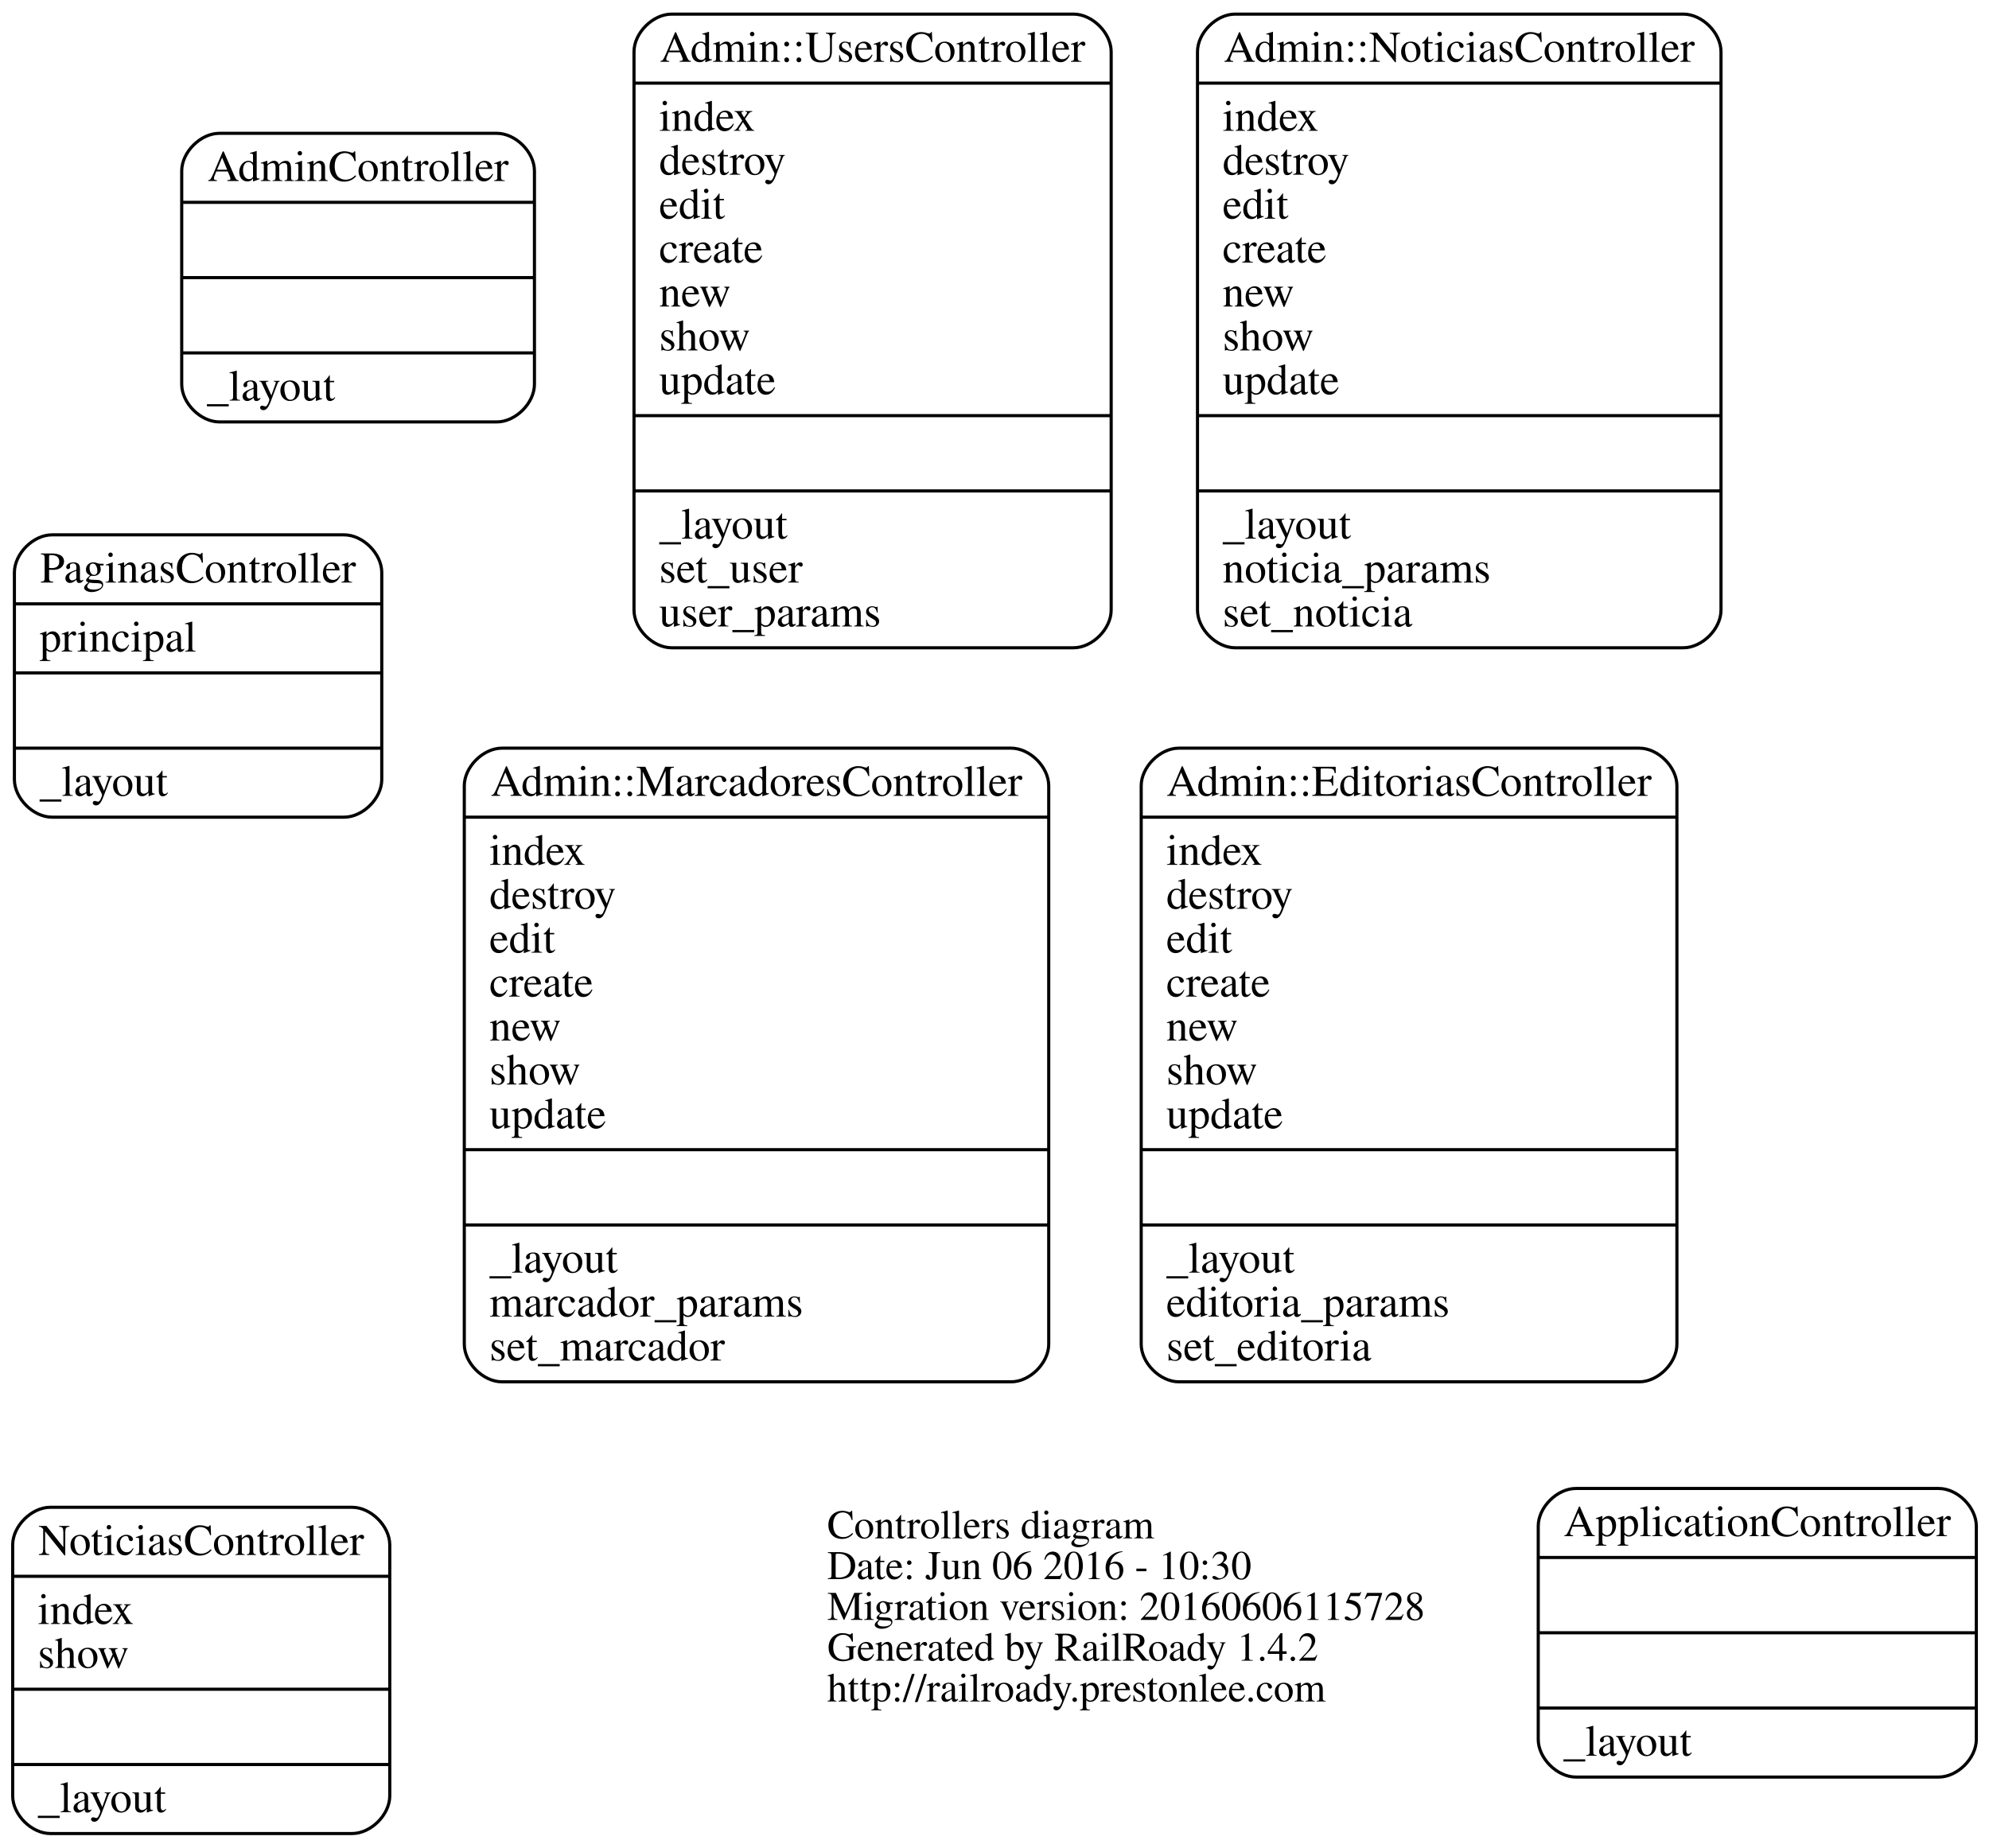
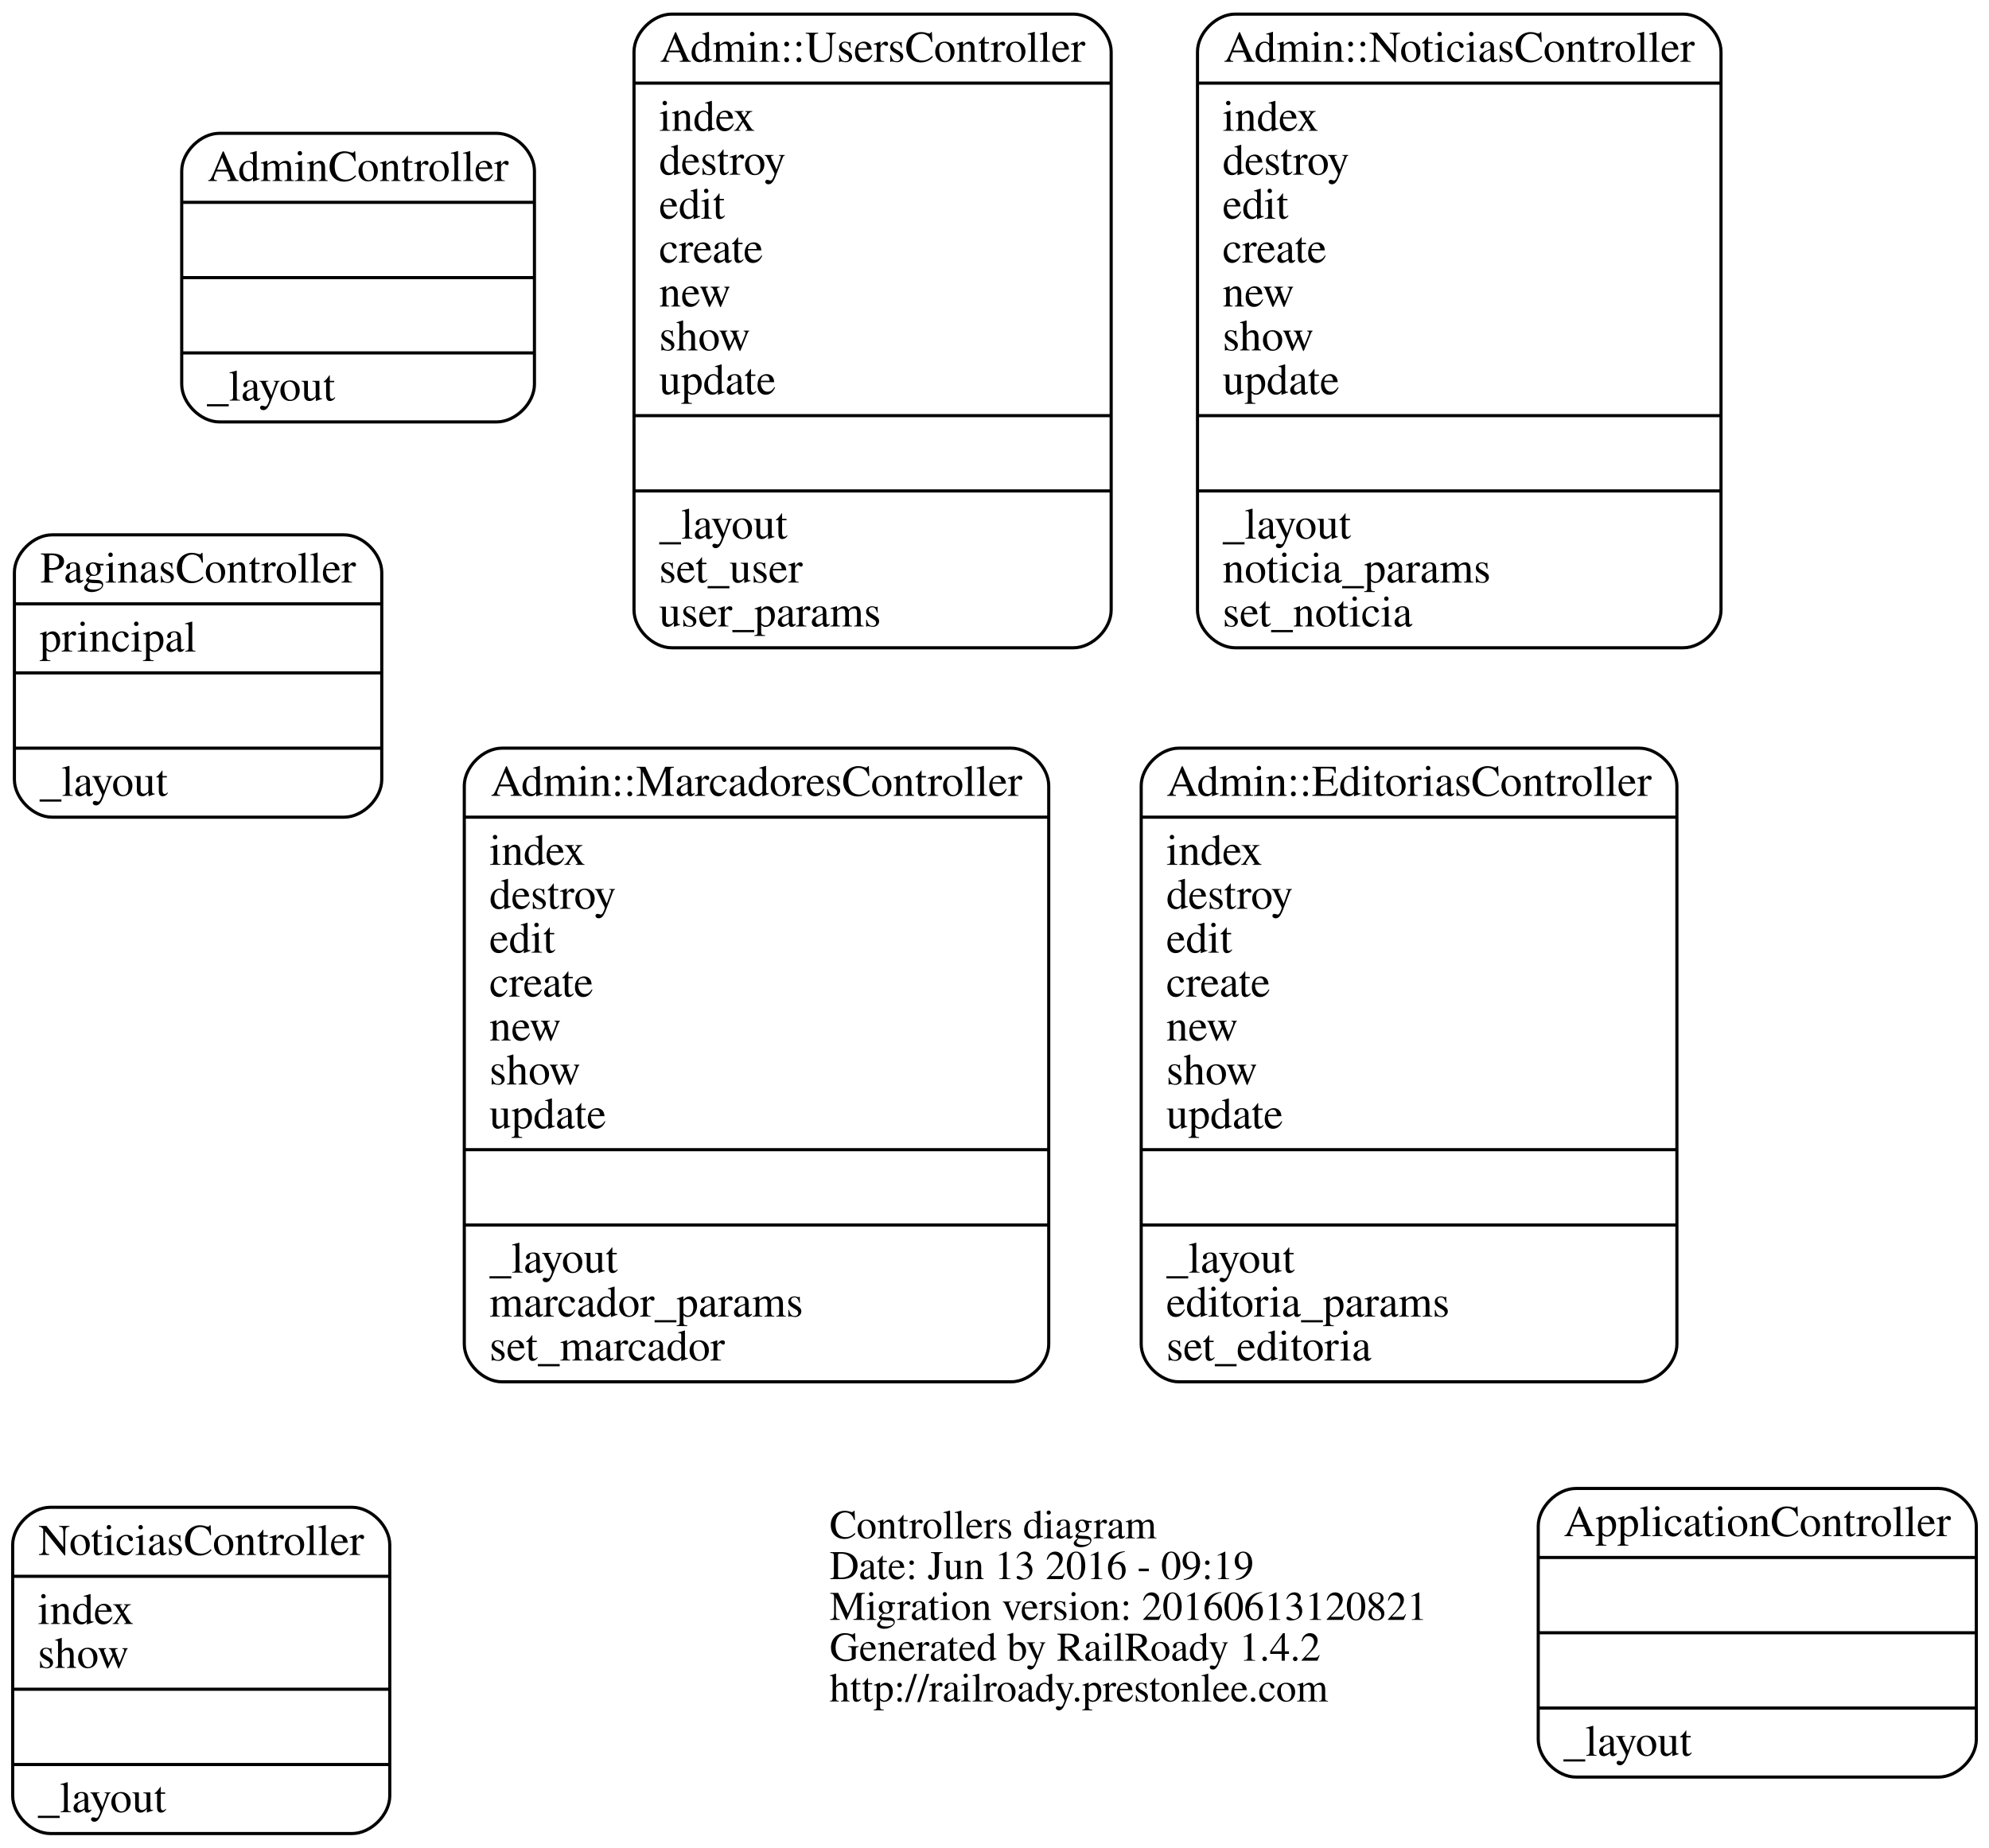
<svg xmlns="http://www.w3.org/2000/svg" width="634pt" height="589pt" viewBox="0.00 0.00 633.92 589.00">
  <g id="graph0" class="graph" transform="scale(1 1) rotate(0) translate(256.1 333.5)">
    <polygon fill="none" stroke="none" points="-256.1,255.5 -256.1,-333.5 377.821,-333.5 377.821,255.5 -256.1,255.5" />
    <g id="node1" class="node">
-       <text text-anchor="start" x="7.55" y="156.9" font-family="Times,serif" font-size="13.00">Controllers diagram</text>
-       <text text-anchor="start" x="7.55" y="169.9" font-family="Times,serif" font-size="13.00">Date: Jun 06 2016 - 10:30</text>
-       <text text-anchor="start" x="7.55" y="182.9" font-family="Times,serif" font-size="13.00">Migration version: 20160606115728</text>
-       <text text-anchor="start" x="7.55" y="195.9" font-family="Times,serif" font-size="13.00">Generated by RailRoady 1.4.2</text>
-       <text text-anchor="start" x="7.55" y="208.9" font-family="Times,serif" font-size="13.00">http://railroady.prestonlee.com</text>
+       <text text-anchor="start" x="8.312" y="156.9" font-family="Times,serif" font-size="13.00">Controllers diagram</text>
+       <text text-anchor="start" x="8.312" y="169.9" font-family="Times,serif" font-size="13.00">Date: Jun 13 2016 - 09:19</text>
+       <text text-anchor="start" x="8.312" y="182.9" font-family="Times,serif" font-size="13.00">Migration version: 20160613120821</text>
+       <text text-anchor="start" x="8.312" y="195.9" font-family="Times,serif" font-size="13.00">Generated by RailRoady 1.4.2</text>
+       <text text-anchor="start" x="8.312" y="208.9" font-family="Times,serif" font-size="13.00">http://railroady.prestonlee.com</text>
    </g>
    <g id="node2" class="node">
      <path fill="none" stroke="black" d="M119.621,107C119.621,107 266.379,107 266.379,107 272.379,107 278.379,101 278.379,95 278.379,95 278.379,-83 278.379,-83 278.379,-89 272.379,-95 266.379,-95 266.379,-95 119.621,-95 119.621,-95 113.621,-95 107.621,-89 107.621,-83 107.621,-83 107.621,95 107.621,95 107.621,101 113.621,107 119.621,107" />
      <text text-anchor="middle" x="193" y="-79.8" font-family="Times,serif" font-size="14.00">Admin::EditoriasController</text>
      <polyline fill="none" stroke="black" points="107.621,-73 278.379,-73 " />
      <text text-anchor="start" x="115.621" y="-57.8" font-family="Times,serif" font-size="14.00">index</text>
      <text text-anchor="start" x="115.621" y="-43.8" font-family="Times,serif" font-size="14.00">destroy</text>
      <text text-anchor="start" x="115.621" y="-29.8" font-family="Times,serif" font-size="14.00">edit</text>
      <text text-anchor="start" x="115.621" y="-15.8" font-family="Times,serif" font-size="14.00">create</text>
      <text text-anchor="start" x="115.621" y="-1.8" font-family="Times,serif" font-size="14.00">new</text>
      <text text-anchor="start" x="115.621" y="12.2" font-family="Times,serif" font-size="14.00">show</text>
      <text text-anchor="start" x="115.621" y="26.2" font-family="Times,serif" font-size="14.00">update</text>
      <polyline fill="none" stroke="black" points="107.621,33 278.379,33 " />
      <polyline fill="none" stroke="black" points="107.621,57 278.379,57 " />
      <text text-anchor="start" x="115.621" y="72.2" font-family="Times,serif" font-size="14.00">_layout</text>
      <text text-anchor="start" x="115.621" y="86.2" font-family="Times,serif" font-size="14.00">editoria_params</text>
      <text text-anchor="start" x="115.621" y="100.2" font-family="Times,serif" font-size="14.00">set_editoria</text>
    </g>
    <g id="node3" class="node">
      <path fill="none" stroke="black" d="M-96.145,107C-96.145,107 66.145,107 66.145,107 72.145,107 78.145,101 78.145,95 78.145,95 78.145,-83 78.145,-83 78.145,-89 72.145,-95 66.145,-95 66.145,-95 -96.145,-95 -96.145,-95 -102.145,-95 -108.145,-89 -108.145,-83 -108.145,-83 -108.145,95 -108.145,95 -108.145,101 -102.145,107 -96.145,107" />
      <text text-anchor="middle" x="-15" y="-79.8" font-family="Times,serif" font-size="14.00">Admin::MarcadoresController</text>
      <polyline fill="none" stroke="black" points="-108.145,-73 78.145,-73 " />
      <text text-anchor="start" x="-100.145" y="-57.8" font-family="Times,serif" font-size="14.00">index</text>
      <text text-anchor="start" x="-100.145" y="-43.8" font-family="Times,serif" font-size="14.00">destroy</text>
      <text text-anchor="start" x="-100.145" y="-29.8" font-family="Times,serif" font-size="14.00">edit</text>
      <text text-anchor="start" x="-100.145" y="-15.8" font-family="Times,serif" font-size="14.00">create</text>
      <text text-anchor="start" x="-100.145" y="-1.8" font-family="Times,serif" font-size="14.00">new</text>
      <text text-anchor="start" x="-100.145" y="12.2" font-family="Times,serif" font-size="14.00">show</text>
      <text text-anchor="start" x="-100.145" y="26.2" font-family="Times,serif" font-size="14.00">update</text>
      <polyline fill="none" stroke="black" points="-108.145,33 78.145,33 " />
      <polyline fill="none" stroke="black" points="-108.145,57 78.145,57 " />
      <text text-anchor="start" x="-100.145" y="72.2" font-family="Times,serif" font-size="14.00">_layout</text>
      <text text-anchor="start" x="-100.145" y="86.2" font-family="Times,serif" font-size="14.00">marcador_params</text>
      <text text-anchor="start" x="-100.145" y="100.2" font-family="Times,serif" font-size="14.00">set_marcador</text>
    </g>
    <g id="node4" class="node">
      <path fill="none" stroke="black" d="M137.565,-127C137.565,-127 280.435,-127 280.435,-127 286.435,-127 292.435,-133 292.435,-139 292.435,-139 292.435,-317 292.435,-317 292.435,-323 286.435,-329 280.435,-329 280.435,-329 137.565,-329 137.565,-329 131.565,-329 125.565,-323 125.565,-317 125.565,-317 125.565,-139 125.565,-139 125.565,-133 131.565,-127 137.565,-127" />
      <text text-anchor="middle" x="209" y="-313.8" font-family="Times,serif" font-size="14.00">Admin::NoticiasController</text>
      <polyline fill="none" stroke="black" points="125.565,-307 292.435,-307 " />
      <text text-anchor="start" x="133.565" y="-291.8" font-family="Times,serif" font-size="14.00">index</text>
      <text text-anchor="start" x="133.565" y="-277.8" font-family="Times,serif" font-size="14.00">destroy</text>
      <text text-anchor="start" x="133.565" y="-263.8" font-family="Times,serif" font-size="14.00">edit</text>
      <text text-anchor="start" x="133.565" y="-249.8" font-family="Times,serif" font-size="14.00">create</text>
      <text text-anchor="start" x="133.565" y="-235.8" font-family="Times,serif" font-size="14.00">new</text>
      <text text-anchor="start" x="133.565" y="-221.8" font-family="Times,serif" font-size="14.00">show</text>
      <text text-anchor="start" x="133.565" y="-207.8" font-family="Times,serif" font-size="14.00">update</text>
      <polyline fill="none" stroke="black" points="125.565,-201 292.435,-201 " />
      <polyline fill="none" stroke="black" points="125.565,-177 292.435,-177 " />
      <text text-anchor="start" x="133.565" y="-161.8" font-family="Times,serif" font-size="14.00">_layout</text>
      <text text-anchor="start" x="133.565" y="-147.8" font-family="Times,serif" font-size="14.00">noticia_params</text>
      <text text-anchor="start" x="133.565" y="-133.8" font-family="Times,serif" font-size="14.00">set_noticia</text>
    </g>
    <g id="node5" class="node">
      <path fill="none" stroke="black" d="M-42.048,-127C-42.048,-127 86.048,-127 86.048,-127 92.048,-127 98.048,-133 98.048,-139 98.048,-139 98.048,-317 98.048,-317 98.048,-323 92.048,-329 86.048,-329 86.048,-329 -42.048,-329 -42.048,-329 -48.048,-329 -54.048,-323 -54.048,-317 -54.048,-317 -54.048,-139 -54.048,-139 -54.048,-133 -48.048,-127 -42.048,-127" />
      <text text-anchor="middle" x="22" y="-313.8" font-family="Times,serif" font-size="14.00">Admin::UsersController</text>
      <polyline fill="none" stroke="black" points="-54.048,-307 98.048,-307 " />
      <text text-anchor="start" x="-46.048" y="-291.8" font-family="Times,serif" font-size="14.00">index</text>
      <text text-anchor="start" x="-46.048" y="-277.8" font-family="Times,serif" font-size="14.00">destroy</text>
      <text text-anchor="start" x="-46.048" y="-263.8" font-family="Times,serif" font-size="14.00">edit</text>
      <text text-anchor="start" x="-46.048" y="-249.8" font-family="Times,serif" font-size="14.00">create</text>
      <text text-anchor="start" x="-46.048" y="-235.8" font-family="Times,serif" font-size="14.00">new</text>
      <text text-anchor="start" x="-46.048" y="-221.8" font-family="Times,serif" font-size="14.00">show</text>
      <text text-anchor="start" x="-46.048" y="-207.8" font-family="Times,serif" font-size="14.00">update</text>
      <polyline fill="none" stroke="black" points="-54.048,-201 98.048,-201 " />
      <polyline fill="none" stroke="black" points="-54.048,-177 98.048,-177 " />
      <text text-anchor="start" x="-46.048" y="-161.8" font-family="Times,serif" font-size="14.00">_layout</text>
      <text text-anchor="start" x="-46.048" y="-147.8" font-family="Times,serif" font-size="14.00">set_user</text>
      <text text-anchor="start" x="-46.048" y="-133.8" font-family="Times,serif" font-size="14.00">user_params</text>
    </g>
    <g id="node6" class="node">
      <path fill="none" stroke="black" d="M-186.217,-199C-186.217,-199 -97.783,-199 -97.783,-199 -91.783,-199 -85.783,-205 -85.783,-211 -85.783,-211 -85.783,-279 -85.783,-279 -85.783,-285 -91.783,-291 -97.783,-291 -97.783,-291 -186.217,-291 -186.217,-291 -192.217,-291 -198.217,-285 -198.217,-279 -198.217,-279 -198.217,-211 -198.217,-211 -198.217,-205 -192.217,-199 -186.217,-199" />
      <text text-anchor="middle" x="-142" y="-275.8" font-family="Times,serif" font-size="14.00">AdminController</text>
      <polyline fill="none" stroke="black" points="-198.217,-269 -85.783,-269 " />
      <polyline fill="none" stroke="black" points="-198.217,-245 -85.783,-245 " />
      <polyline fill="none" stroke="black" points="-198.217,-221 -85.783,-221 " />
      <text text-anchor="start" x="-190.217" y="-205.8" font-family="Times,serif" font-size="14.00">_layout</text>
    </g>
    <g id="node7" class="node">
      <path fill="none" stroke="black" d="M246.179,233C246.179,233 361.821,233 361.821,233 367.821,233 373.821,227 373.821,221 373.821,221 373.821,153 373.821,153 373.821,147 367.821,141 361.821,141 361.821,141 246.179,141 246.179,141 240.179,141 234.179,147 234.179,153 234.179,153 234.179,221 234.179,221 234.179,227 240.179,233 246.179,233" />
      <text text-anchor="middle" x="304" y="156.2" font-family="Times,serif" font-size="14.00">ApplicationController</text>
      <polyline fill="none" stroke="black" points="234.179,163 373.821,163 " />
      <polyline fill="none" stroke="black" points="234.179,187 373.821,187 " />
      <polyline fill="none" stroke="black" points="234.179,211 373.821,211 " />
      <text text-anchor="start" x="242.179" y="226.2" font-family="Times,serif" font-size="14.00">_layout</text>
    </g>
    <g id="node8" class="node">
      <path fill="none" stroke="black" d="M-240.1,251C-240.1,251 -143.9,251 -143.9,251 -137.9,251 -131.9,245 -131.9,239 -131.9,239 -131.9,159 -131.9,159 -131.9,153 -137.9,147 -143.9,147 -143.9,147 -240.1,147 -240.1,147 -246.1,147 -252.1,153 -252.1,159 -252.1,159 -252.1,239 -252.1,239 -252.1,245 -246.1,251 -240.1,251" />
      <text text-anchor="middle" x="-192" y="162.2" font-family="Times,serif" font-size="14.00">NoticiasController</text>
      <polyline fill="none" stroke="black" points="-252.1,169 -131.9,169 " />
      <text text-anchor="start" x="-244.1" y="184.2" font-family="Times,serif" font-size="14.00">index</text>
      <text text-anchor="start" x="-244.1" y="198.2" font-family="Times,serif" font-size="14.00">show</text>
      <polyline fill="none" stroke="black" points="-252.1,205 -131.9,205 " />
      <polyline fill="none" stroke="black" points="-252.1,229 -131.9,229 " />
      <text text-anchor="start" x="-244.1" y="244.2" font-family="Times,serif" font-size="14.00">_layout</text>
    </g>
    <g id="node9" class="node">
      <path fill="none" stroke="black" d="M-239.548,-73C-239.548,-73 -146.452,-73 -146.452,-73 -140.452,-73 -134.452,-79 -134.452,-85 -134.452,-85 -134.452,-151 -134.452,-151 -134.452,-157 -140.452,-163 -146.452,-163 -146.452,-163 -239.548,-163 -239.548,-163 -245.548,-163 -251.548,-157 -251.548,-151 -251.548,-151 -251.548,-85 -251.548,-85 -251.548,-79 -245.548,-73 -239.548,-73" />
      <text text-anchor="middle" x="-193" y="-147.8" font-family="Times,serif" font-size="14.00">PaginasController</text>
      <polyline fill="none" stroke="black" points="-251.548,-141 -134.452,-141 " />
      <text text-anchor="start" x="-243.548" y="-125.8" font-family="Times,serif" font-size="14.00">principal</text>
      <polyline fill="none" stroke="black" points="-251.548,-119 -134.452,-119 " />
      <polyline fill="none" stroke="black" points="-251.548,-95 -134.452,-95 " />
      <text text-anchor="start" x="-243.548" y="-79.8" font-family="Times,serif" font-size="14.00">_layout</text>
    </g>
  </g>
</svg>
